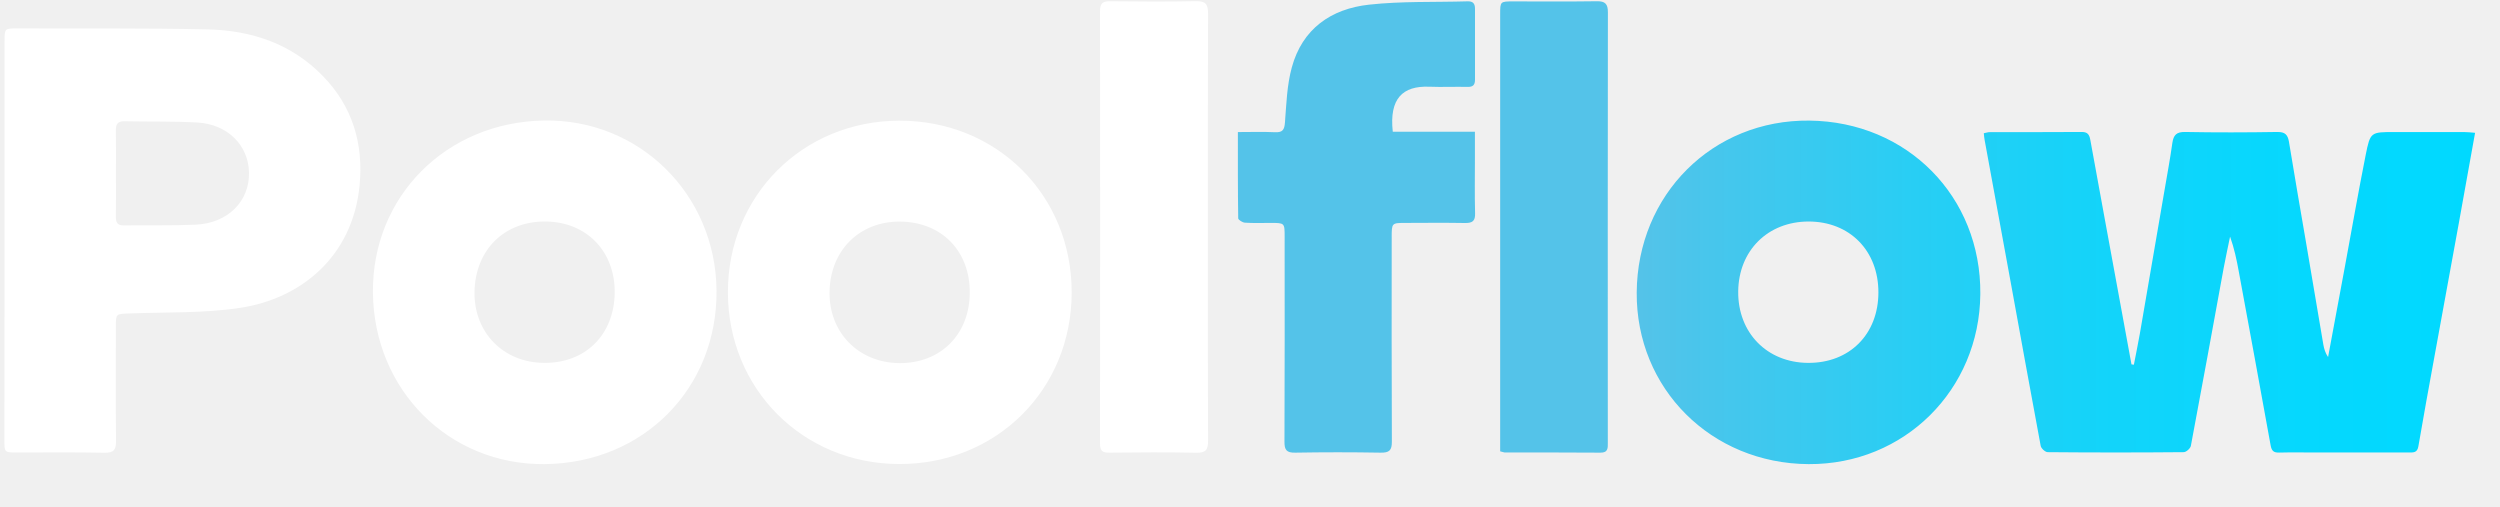
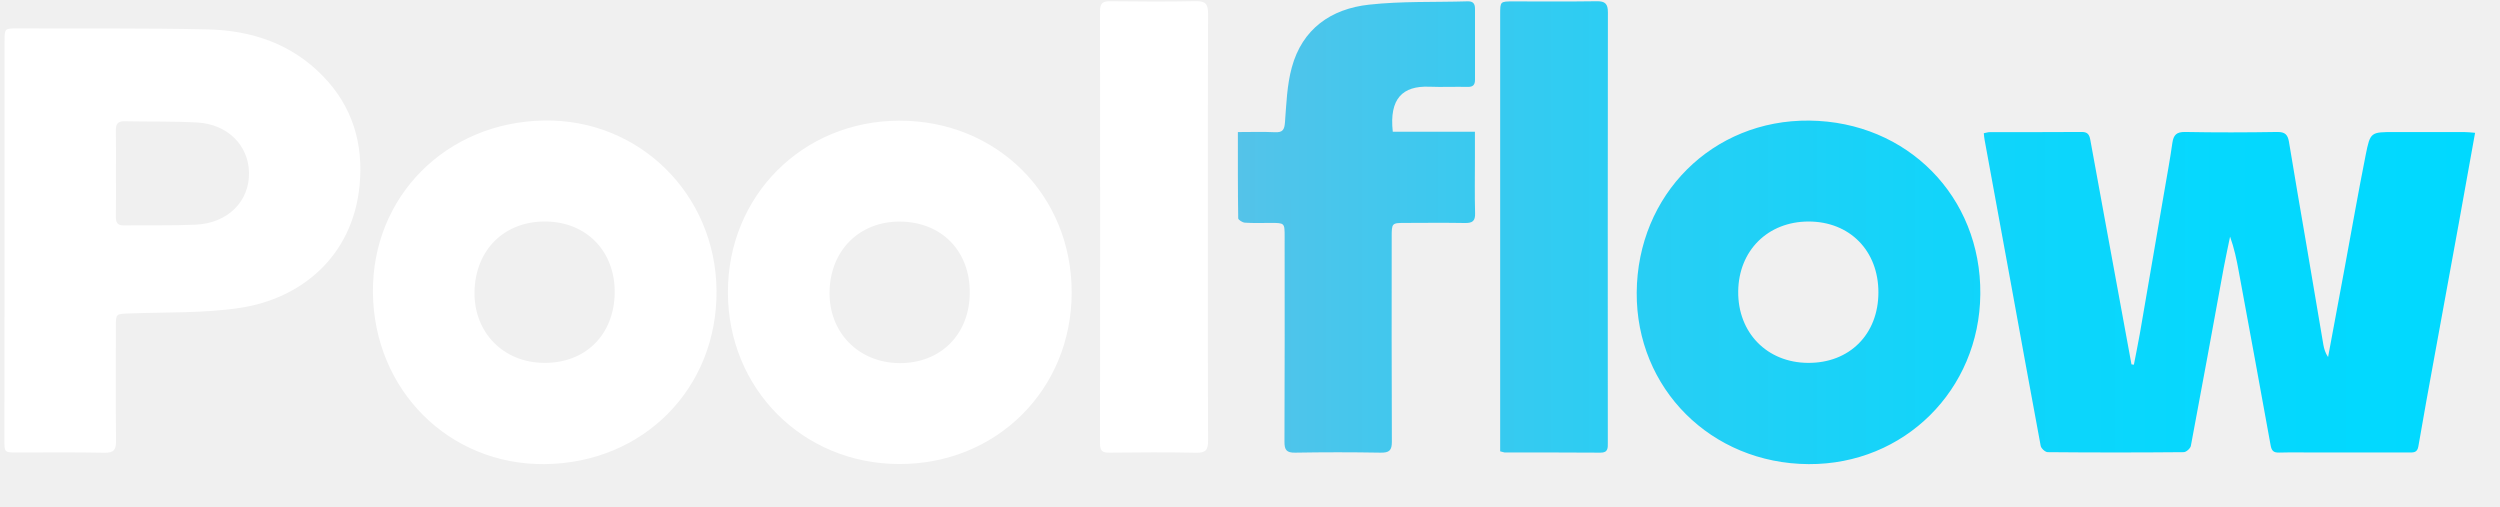
<svg xmlns="http://www.w3.org/2000/svg" version="1.1" id="Capa_1" x="0px" y="0px" viewBox="0 0 301 61" style="enable-background:new 0 0 301 61;" xml:space="preserve">
  <style type="text/css">
	.st0{fill:#FFFFFF;}
	.st1{fill:url(#SVGID_1_);}
</style>
  <g>
    <path class="st0" d="M0.55,28.98c0-8,0-16,0-24c0-1.55,0.01-1.56,1.51-1.56c7.65,0.03,15.31-0.05,22.96,0.12   c5.27,0.12,10.08,1.73,13.85,5.61c3.58,3.67,4.92,8.19,4.42,13.22c-0.85,8.56-7.09,13.6-14.4,14.7c-4.38,0.66-8.88,0.5-13.33,0.67   c-1.6,0.06-1.61,0.01-1.61,1.59c0,4.58-0.03,9.16,0.02,13.73c0.01,1.08-0.24,1.47-1.4,1.45c-3.5-0.07-7-0.03-10.5-0.03   c-1.53,0-1.54,0-1.54-1.5C0.54,44.98,0.55,36.98,0.55,28.98z M13.96,20.9c0,1.73,0.02,3.46-0.01,5.18   c-0.01,0.7,0.18,1.07,0.97,1.06c2.88-0.04,5.76,0.04,8.64-0.09c3.87-0.17,6.5-2.82,6.42-6.29c-0.07-3.28-2.59-5.81-6.23-6.01   c-2.91-0.16-5.83-0.09-8.75-0.15c-0.82-0.02-1.07,0.35-1.05,1.12C13.98,17.44,13.96,19.17,13.96,20.9z" />
    <path class="st0" d="M87.64,35.19c-0.01-11.61,8.98-20.62,20.6-20.66c11.76-0.04,20.79,8.94,20.79,20.67   c0,11.71-9.06,20.71-20.8,20.67C96.64,55.83,87.65,46.81,87.64,35.19z M116.76,35.24c0.03-5.03-3.41-8.53-8.4-8.56   c-4.87-0.03-8.39,3.45-8.48,8.42c-0.1,4.92,3.47,8.57,8.4,8.62C113.25,43.75,116.74,40.27,116.76,35.24z" />
    <path class="st0" d="M44.9,35.2c-0.1-11.53,8.8-20.48,20.57-20.69c11.47-0.21,20.69,8.86,20.8,20.45   c0.11,11.79-8.79,20.79-20.67,20.92C54.05,56,45,46.95,44.9,35.2z M74.01,35.27c0.06-4.97-3.34-8.52-8.25-8.6   c-5.01-0.08-8.55,3.4-8.63,8.49c-0.07,4.87,3.47,8.49,8.35,8.53C70.47,43.75,73.94,40.32,74.01,35.27z" />
    <path class="st0" d="M145.43,27.44c0,8.54-0.02,17.08,0.02,25.62c0.01,1.08-0.26,1.47-1.4,1.45c-3.5-0.07-7-0.05-10.5-0.01   c-0.86,0.01-1.11-0.25-1.11-1.11c0.02-17.35,0.02-34.69,0-52.04c0-1,0.37-1.22,1.29-1.2c3.42,0.04,6.85,0.06,10.27-0.01   c1.14-0.02,1.45,0.36,1.45,1.46C145.42,10.21,145.43,18.83,145.43,27.44z" />
  </g>
  <linearGradient id="SVGID_1_" gradientUnits="userSpaceOnUse" x1="149.039" y1="28.015" x2="298" y2="28.015">
-     <stop offset="0.325" style="stop-color:#54C3E9" />
-     <stop offset="0.383" style="stop-color:#47C6EC" />
-     <stop offset="0.547" style="stop-color:#28CEF4" />
-     <stop offset="0.707" style="stop-color:#12D4FA" />
-     <stop offset="0.86" style="stop-color:#05D8FE" />
+     <stop offset="0" style="stop-color:#54C3E9" />
+     <stop offset="0.085" style="stop-color:#47C6EC" />
+     <stop offset="0.33" style="stop-color:#28CEF4" />
+     <stop offset="0.567" style="stop-color:#12D4FA" />
+     <stop offset="0.794" style="stop-color:#05D8FE" />
    <stop offset="0.997" style="stop-color:#00D9FF" />
  </linearGradient>
  <path class="st1" d="M238.85,16.04c0.27-0.05,0.49-0.13,0.71-0.13c3.69-0.01,7.39,0.01,11.08-0.02c0.71-0.01,0.92,0.33,1.03,0.93  c0.58,3.21,1.17,6.42,1.76,9.63c1.07,5.81,2.13,11.61,3.2,17.42c0.1,0.01,0.2,0.03,0.29,0.04c0.24-1.25,0.5-2.5,0.72-3.75  c0.98-5.64,1.94-11.28,2.91-16.92c0.34-2.01,0.72-4.01,1-6.02c0.14-0.97,0.5-1.35,1.55-1.33c3.69,0.07,7.39,0.06,11.08,0  c0.93-0.01,1.26,0.31,1.41,1.18c0.67,4.13,1.4,8.26,2.1,12.38c0.68,4.01,1.36,8.03,2.04,12.04c0.09,0.51,0.24,1.02,0.57,1.5  c0.67-3.58,1.33-7.16,2-10.75c0.84-4.53,1.63-9.07,2.53-13.59c0.55-2.76,0.62-2.75,3.43-2.75s5.62,0,8.42,0  c0.41,0,0.82,0.05,1.32,0.09c-0.67,3.72-1.31,7.3-1.96,10.89c-0.97,5.33-1.95,10.65-2.92,15.98c-0.66,3.63-1.33,7.25-1.95,10.89  c-0.13,0.79-0.64,0.73-1.18,0.73c-3.69,0-7.38,0-11.08,0c-1.5,0-3-0.03-4.5,0.01c-0.67,0.02-0.91-0.21-1.03-0.89  c-1.26-6.99-2.55-13.98-3.84-20.96c-0.25-1.38-0.54-2.75-1.04-4.15c-0.26,1.26-0.53,2.51-0.77,3.78c-1.31,7.14-2.6,14.28-3.95,21.41  c-0.06,0.31-0.56,0.76-0.86,0.76c-5.46,0.05-10.92,0.05-16.38,0c-0.29,0-0.78-0.45-0.84-0.75c-1.2-6.38-2.34-12.77-3.51-19.15  c-1.08-5.89-2.16-11.78-3.24-17.68C238.9,16.61,238.88,16.35,238.85,16.04z M197.06,35.22c0.08-11.8,9.15-20.83,20.79-20.7  c11.79,0.13,20.69,9.16,20.58,20.89c-0.1,11.55-9.17,20.53-20.66,20.47C206.03,55.82,196.98,46.79,197.06,35.22z M226.16,35.22  c0.01-5.03-3.45-8.55-8.41-8.55c-4.91,0.01-8.42,3.5-8.47,8.42c-0.05,4.97,3.47,8.57,8.4,8.6  C222.68,43.73,226.15,40.25,226.16,35.22z M149.04,15.9c1.58,0,3.03-0.05,4.48,0.02c0.93,0.04,1.12-0.31,1.19-1.19  c0.17-2.21,0.24-4.48,0.82-6.6c1.26-4.65,4.72-7.07,9.31-7.57c3.92-0.43,7.91-0.28,11.86-0.4c0.66-0.02,0.89,0.28,0.89,0.9  c-0.01,2.85-0.01,5.69,0,8.54c0,0.65-0.27,0.88-0.9,0.86c-1.54-0.03-3.08,0.04-4.62-0.02c-3.19-0.12-4.82,1.43-4.38,5.42  c3.23,0,6.48,0,9.89,0c0,1.15,0,2.13,0,3.12c0,2.23-0.04,4.46,0.02,6.69c0.03,0.94-0.31,1.19-1.2,1.18  c-2.38-0.04-4.77-0.02-7.16-0.01c-1.68,0-1.68,0-1.68,1.74c0,8.19-0.02,16.39,0.02,24.58c0.01,1.08-0.32,1.36-1.37,1.34  c-3.42-0.06-6.85-0.06-10.27,0c-1.03,0.02-1.3-0.32-1.29-1.32c0.04-8.23,0.02-16.47,0.02-24.7c0-1.64,0-1.64-1.68-1.64  c-1.04,0-2.08,0.04-3.11-0.03c-0.29-0.02-0.8-0.34-0.8-0.53C149.03,22.88,149.04,19.46,149.04,15.9z M180.62,54.34  c0-0.45,0-0.87,0-1.28c0-17.11,0-34.22,0-51.33c0-1.56,0-1.56,1.59-1.56c3.35,0,6.69,0.03,10.04-0.02c1.01-0.02,1.34,0.32,1.34,1.32  c-0.02,17.27-0.02,34.53-0.01,51.8c0,0.63,0.07,1.24-0.89,1.23c-3.84-0.03-7.69-0.02-11.54-0.02  C181.03,54.46,180.92,54.41,180.62,54.34z" />
</svg>
